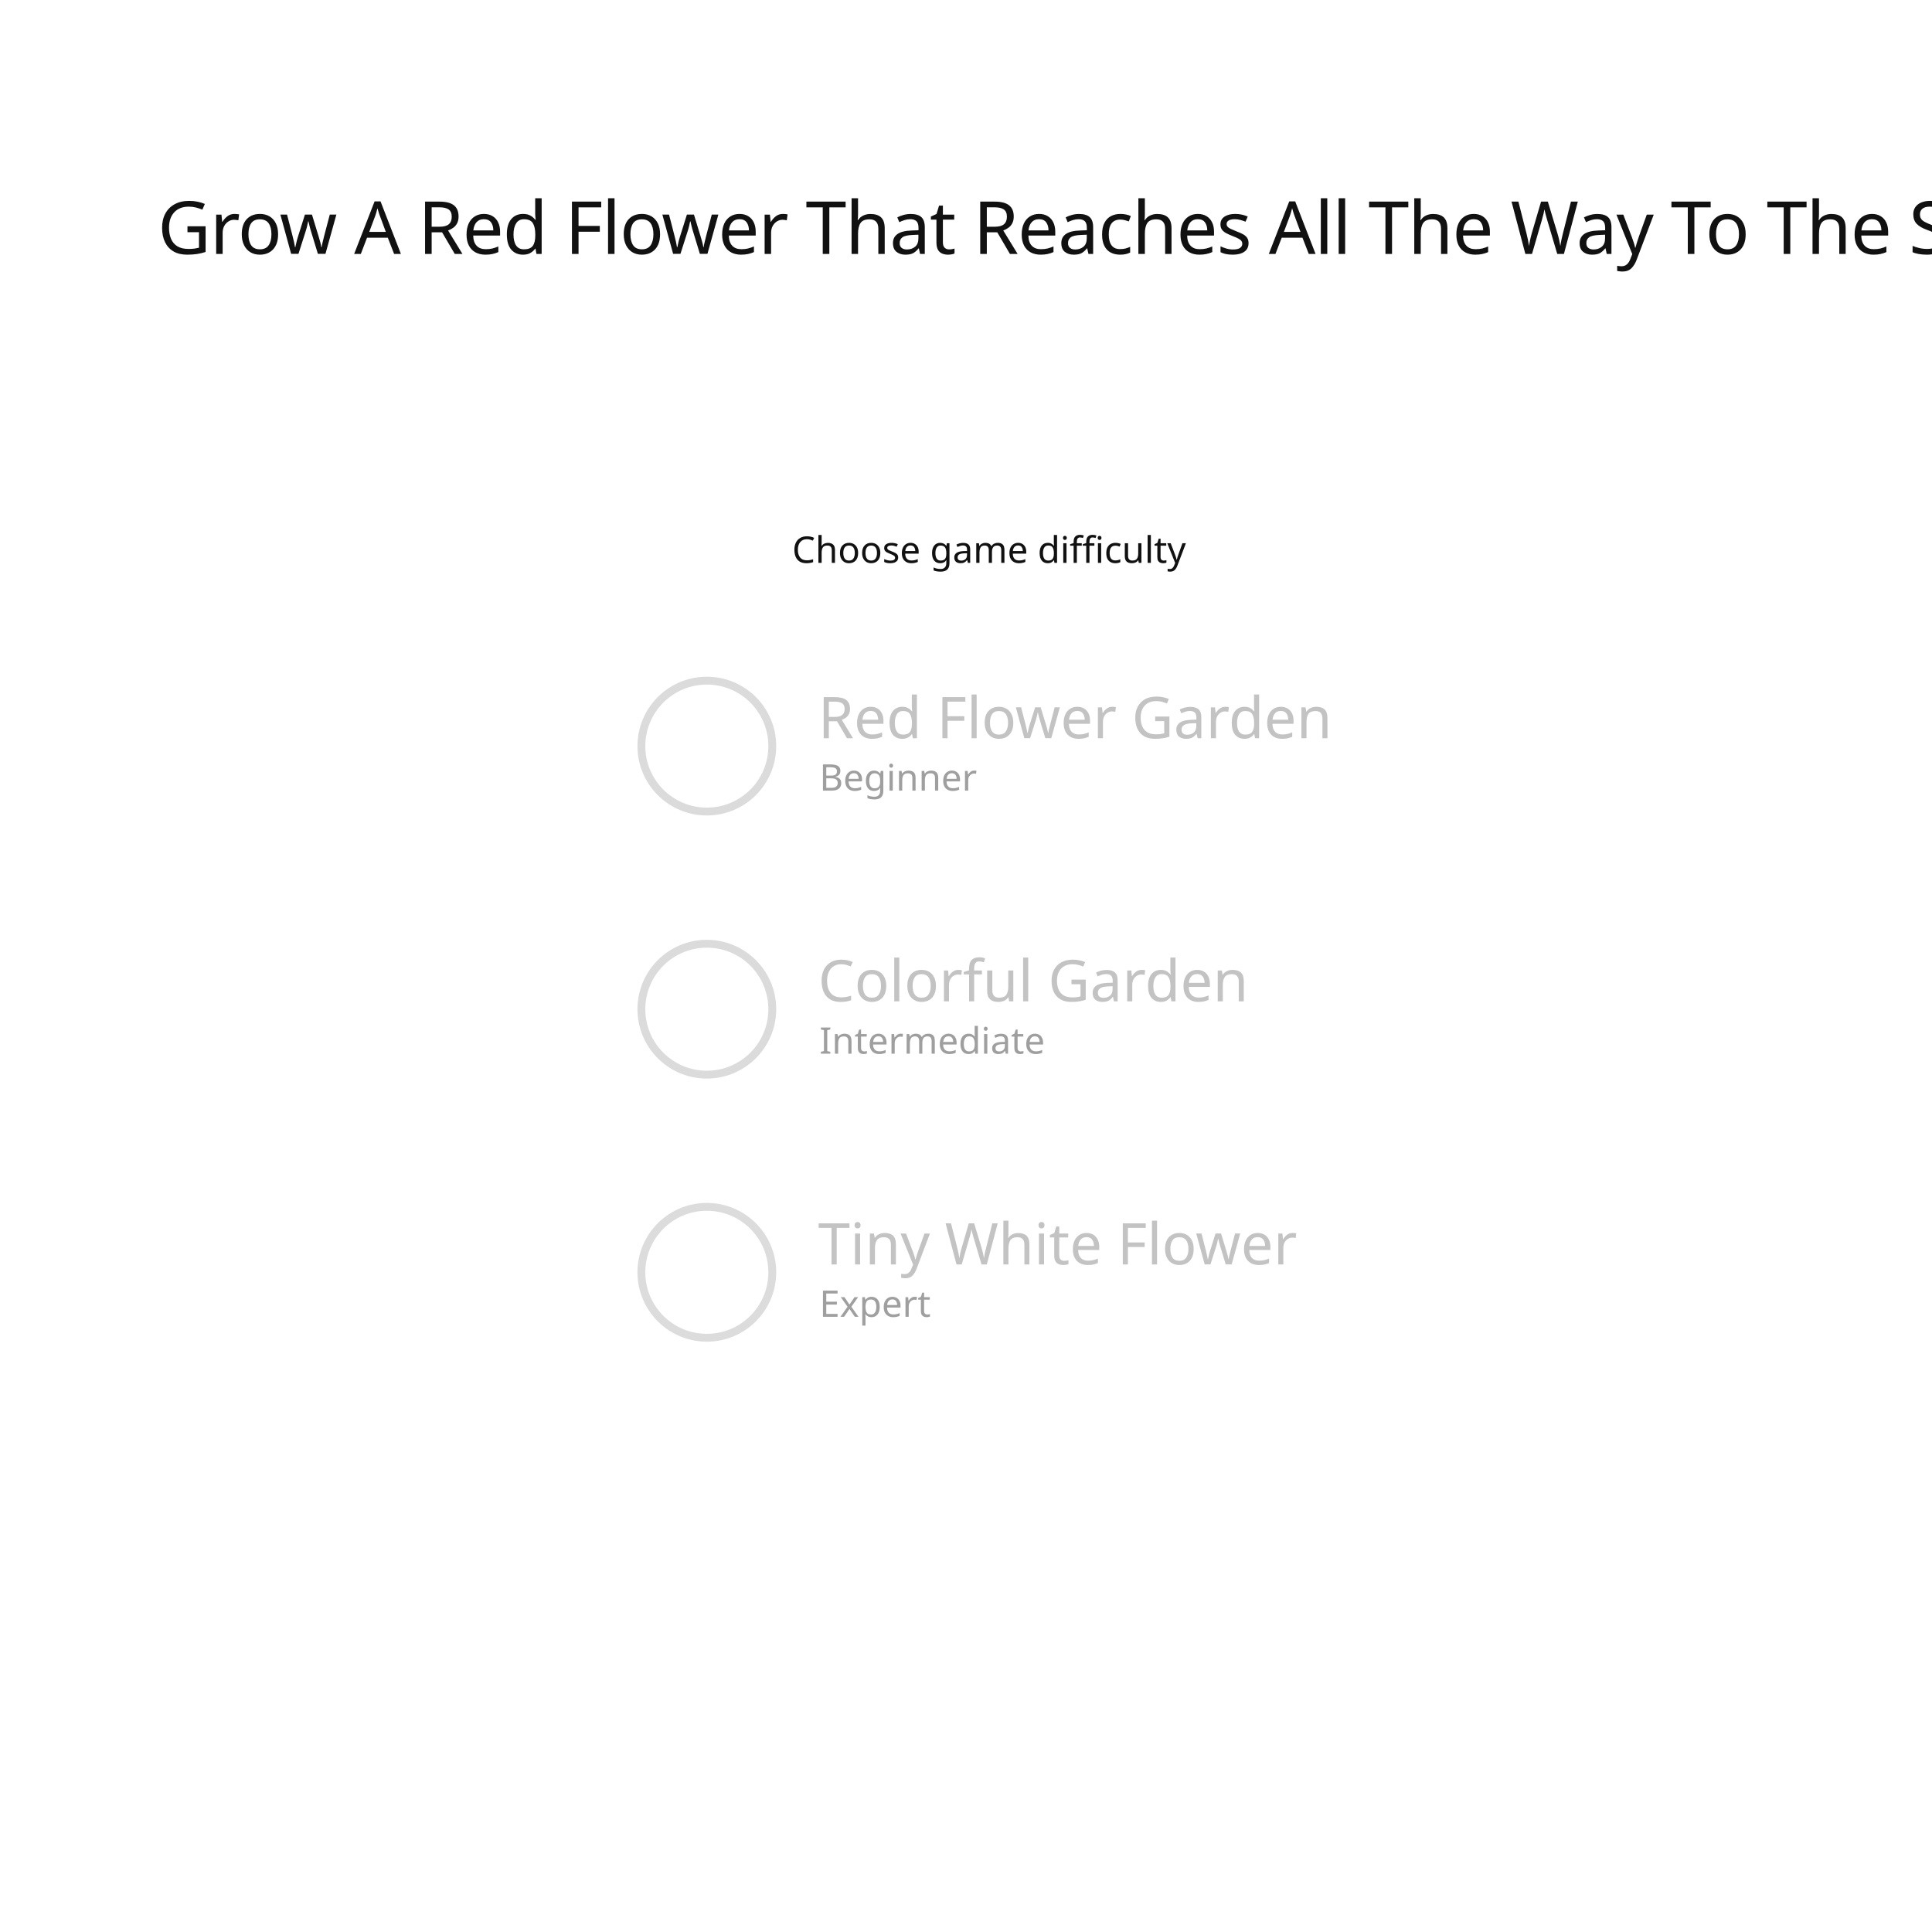
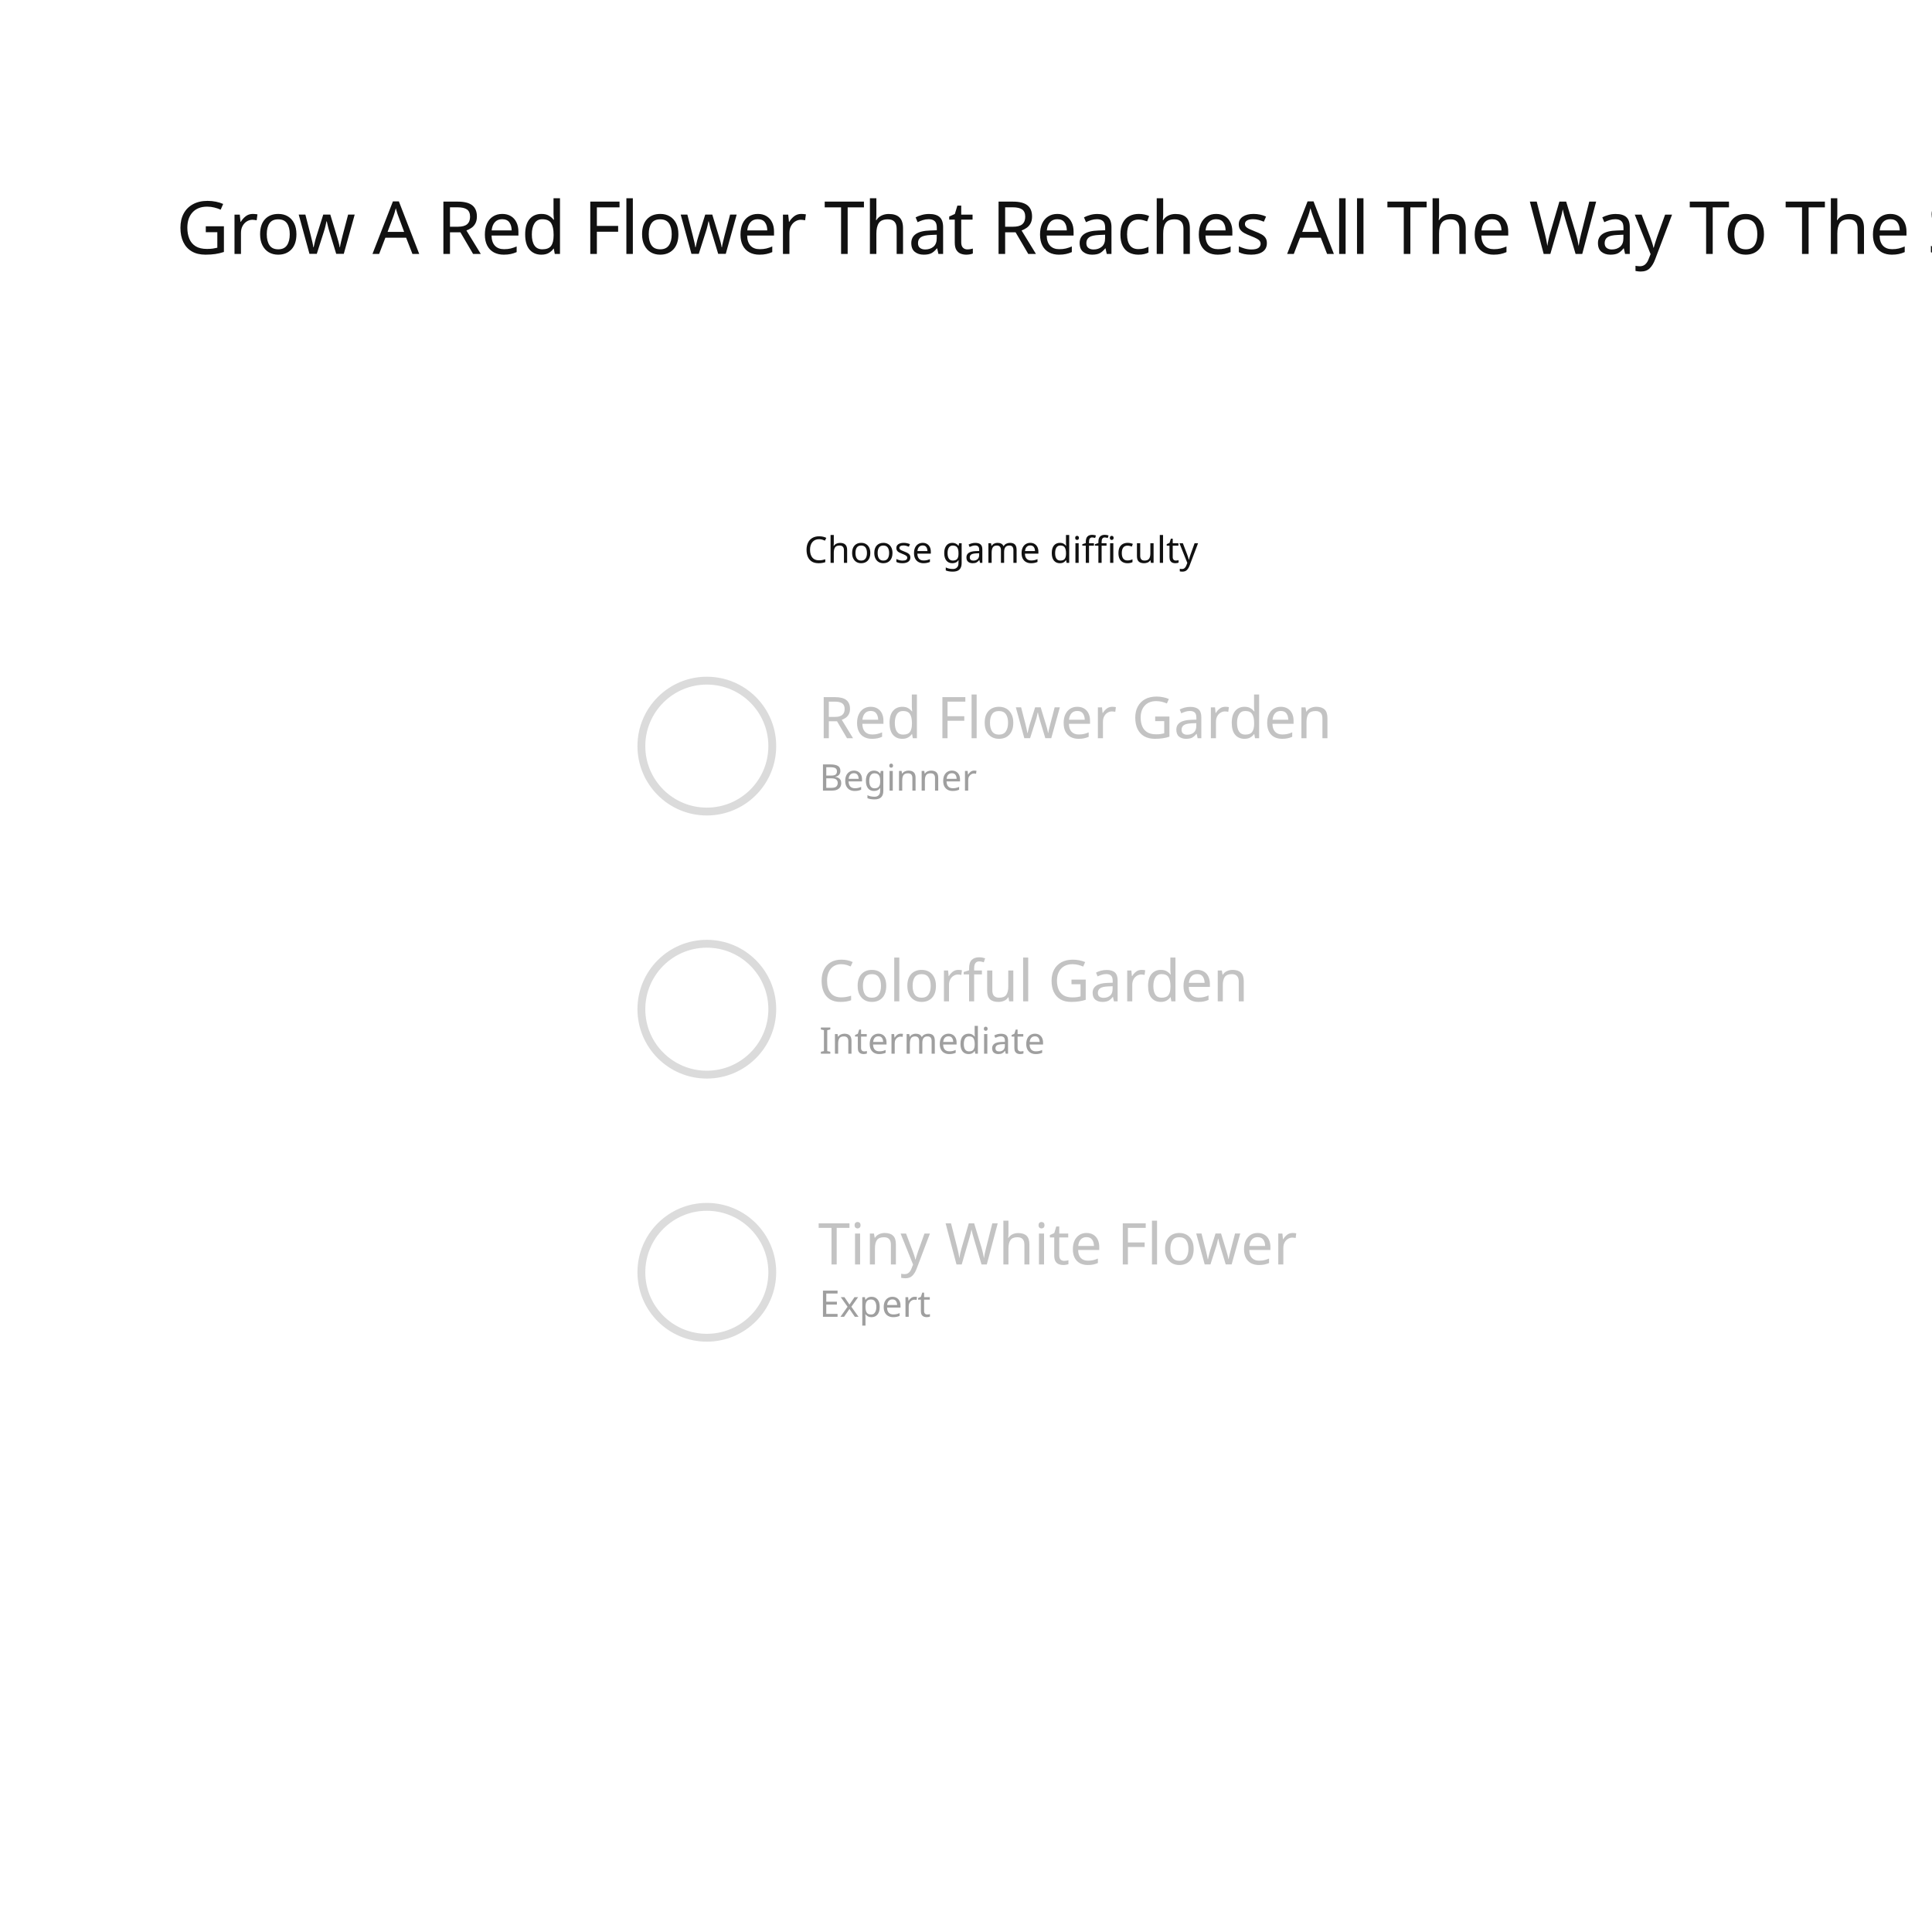
<svg xmlns="http://www.w3.org/2000/svg" width="738px" height="738px" viewBox="0 0 738 738" version="1.1">
  <g id="[Screens]" stroke="none" stroke-width="1" fill="none" fill-rule="evenodd">
    <g id="game-mode-settings" transform="translate(-358, -160)">
-       <g id="screen" transform="translate(358, 160)">
+       <g id="overlay_game_mode_options_bg" transform="translate(358, 160)">
        <rect id="bg" fill="#FFFFFF" fill-rule="nonzero" x="0" y="0" width="738" height="738" />
-         <g id="unselected-options" transform="translate(245, 201)">
-           <g id="unselected" transform="translate(0, 58)">
+         <g id="unselected-options" transform="translate(245, 259)">
+           <g id="unselected">
            <g id="expert_unselected" transform="translate(0, 201)">
              <text id="Expert" font-family="Dosis-Light, Dosis" font-size="14" font-weight="300" fill="#111111" fill-opacity="0.4">
                <tspan x="68" y="43">Expert</tspan>
              </text>
              <text id="Tiny-White-Flower" font-family="Dosis-SemiBold, Dosis" font-size="22" font-weight="500" fill="#111111" fill-opacity="0.25">
                <tspan x="67.5" y="23">Tiny White Flower</tspan>
              </text>
              <circle id="Oval" stroke-opacity="0.148" stroke="#111111" stroke-width="3" stroke-linecap="round" stroke-linejoin="round" fill-rule="nonzero" cx="25" cy="26" r="25" />
            </g>
            <g id="intermediate_unselected" transform="translate(0, 100.5)">
              <text id="Intermediate" font-family="Dosis-Light, Dosis" font-size="14" font-weight="300" fill="#111111" fill-opacity="0.4">
                <tspan x="68" y="43">Intermediate</tspan>
              </text>
              <text id="Colorful-Garden" font-family="Dosis-SemiBold, Dosis" font-size="22" font-weight="500" fill="#111111" fill-opacity="0.25">
                <tspan x="67.5" y="23">Colorful Garden</tspan>
              </text>
              <circle id="Oval" stroke-opacity="0.15" stroke="#111111" stroke-width="3" stroke-linecap="round" stroke-linejoin="round" fill-rule="nonzero" cx="25" cy="26" r="25" />
            </g>
            <g id="beginner_unselected">
              <text id="Beginner" font-family="Dosis-Light, Dosis" font-size="14" font-weight="300" fill="#111111" fill-opacity="0.4">
                <tspan x="68" y="43">Beginner</tspan>
              </text>
              <text id="Red-Flower-Garden" font-family="Dosis-SemiBold, Dosis" font-size="22" font-weight="500" fill="#111111" fill-opacity="0.25">
                <tspan x="67.5" y="23">Red Flower Garden</tspan>
              </text>
              <circle id="Oval" stroke-opacity="0.15" stroke="#111111" stroke-width="3" stroke-linecap="round" stroke-linejoin="round" fill-rule="nonzero" cx="25" cy="26" r="25" />
            </g>
          </g>
-           <text id="choose-difficulty" font-family="Dosis-Light, Dosis" font-size="14" font-weight="300" fill="#111111">
-             <tspan x="57.584" y="14">Choose game difficulty</tspan>
-           </text>
        </g>
-         <g id="title" transform="translate(60, 68)" fill="#111111" font-family="Dosis-SemiBold, Dosis" font-size="28" font-weight="500" letter-spacing="-0.4">
+         <text id="choose-difficulty" font-family="Dosis-Medium, Dosis" font-size="14" font-weight="400" fill="#111111">
+           <tspan x="307.232" y="215">Choose game difficulty</tspan>
+         </text>
+         <g id="title" transform="translate(67, 68)" fill="#111111" font-family="Dosis-SemiBold, Dosis" font-size="28" font-weight="500" letter-spacing="-0.4">
          <text id="Grow-A-Red-Flower-Th">
            <tspan x="0.218" y="29">Grow A Red Flower That Reaches All The Way To The Sky</tspan>
          </text>
        </g>
      </g>
    </g>
  </g>
</svg>
